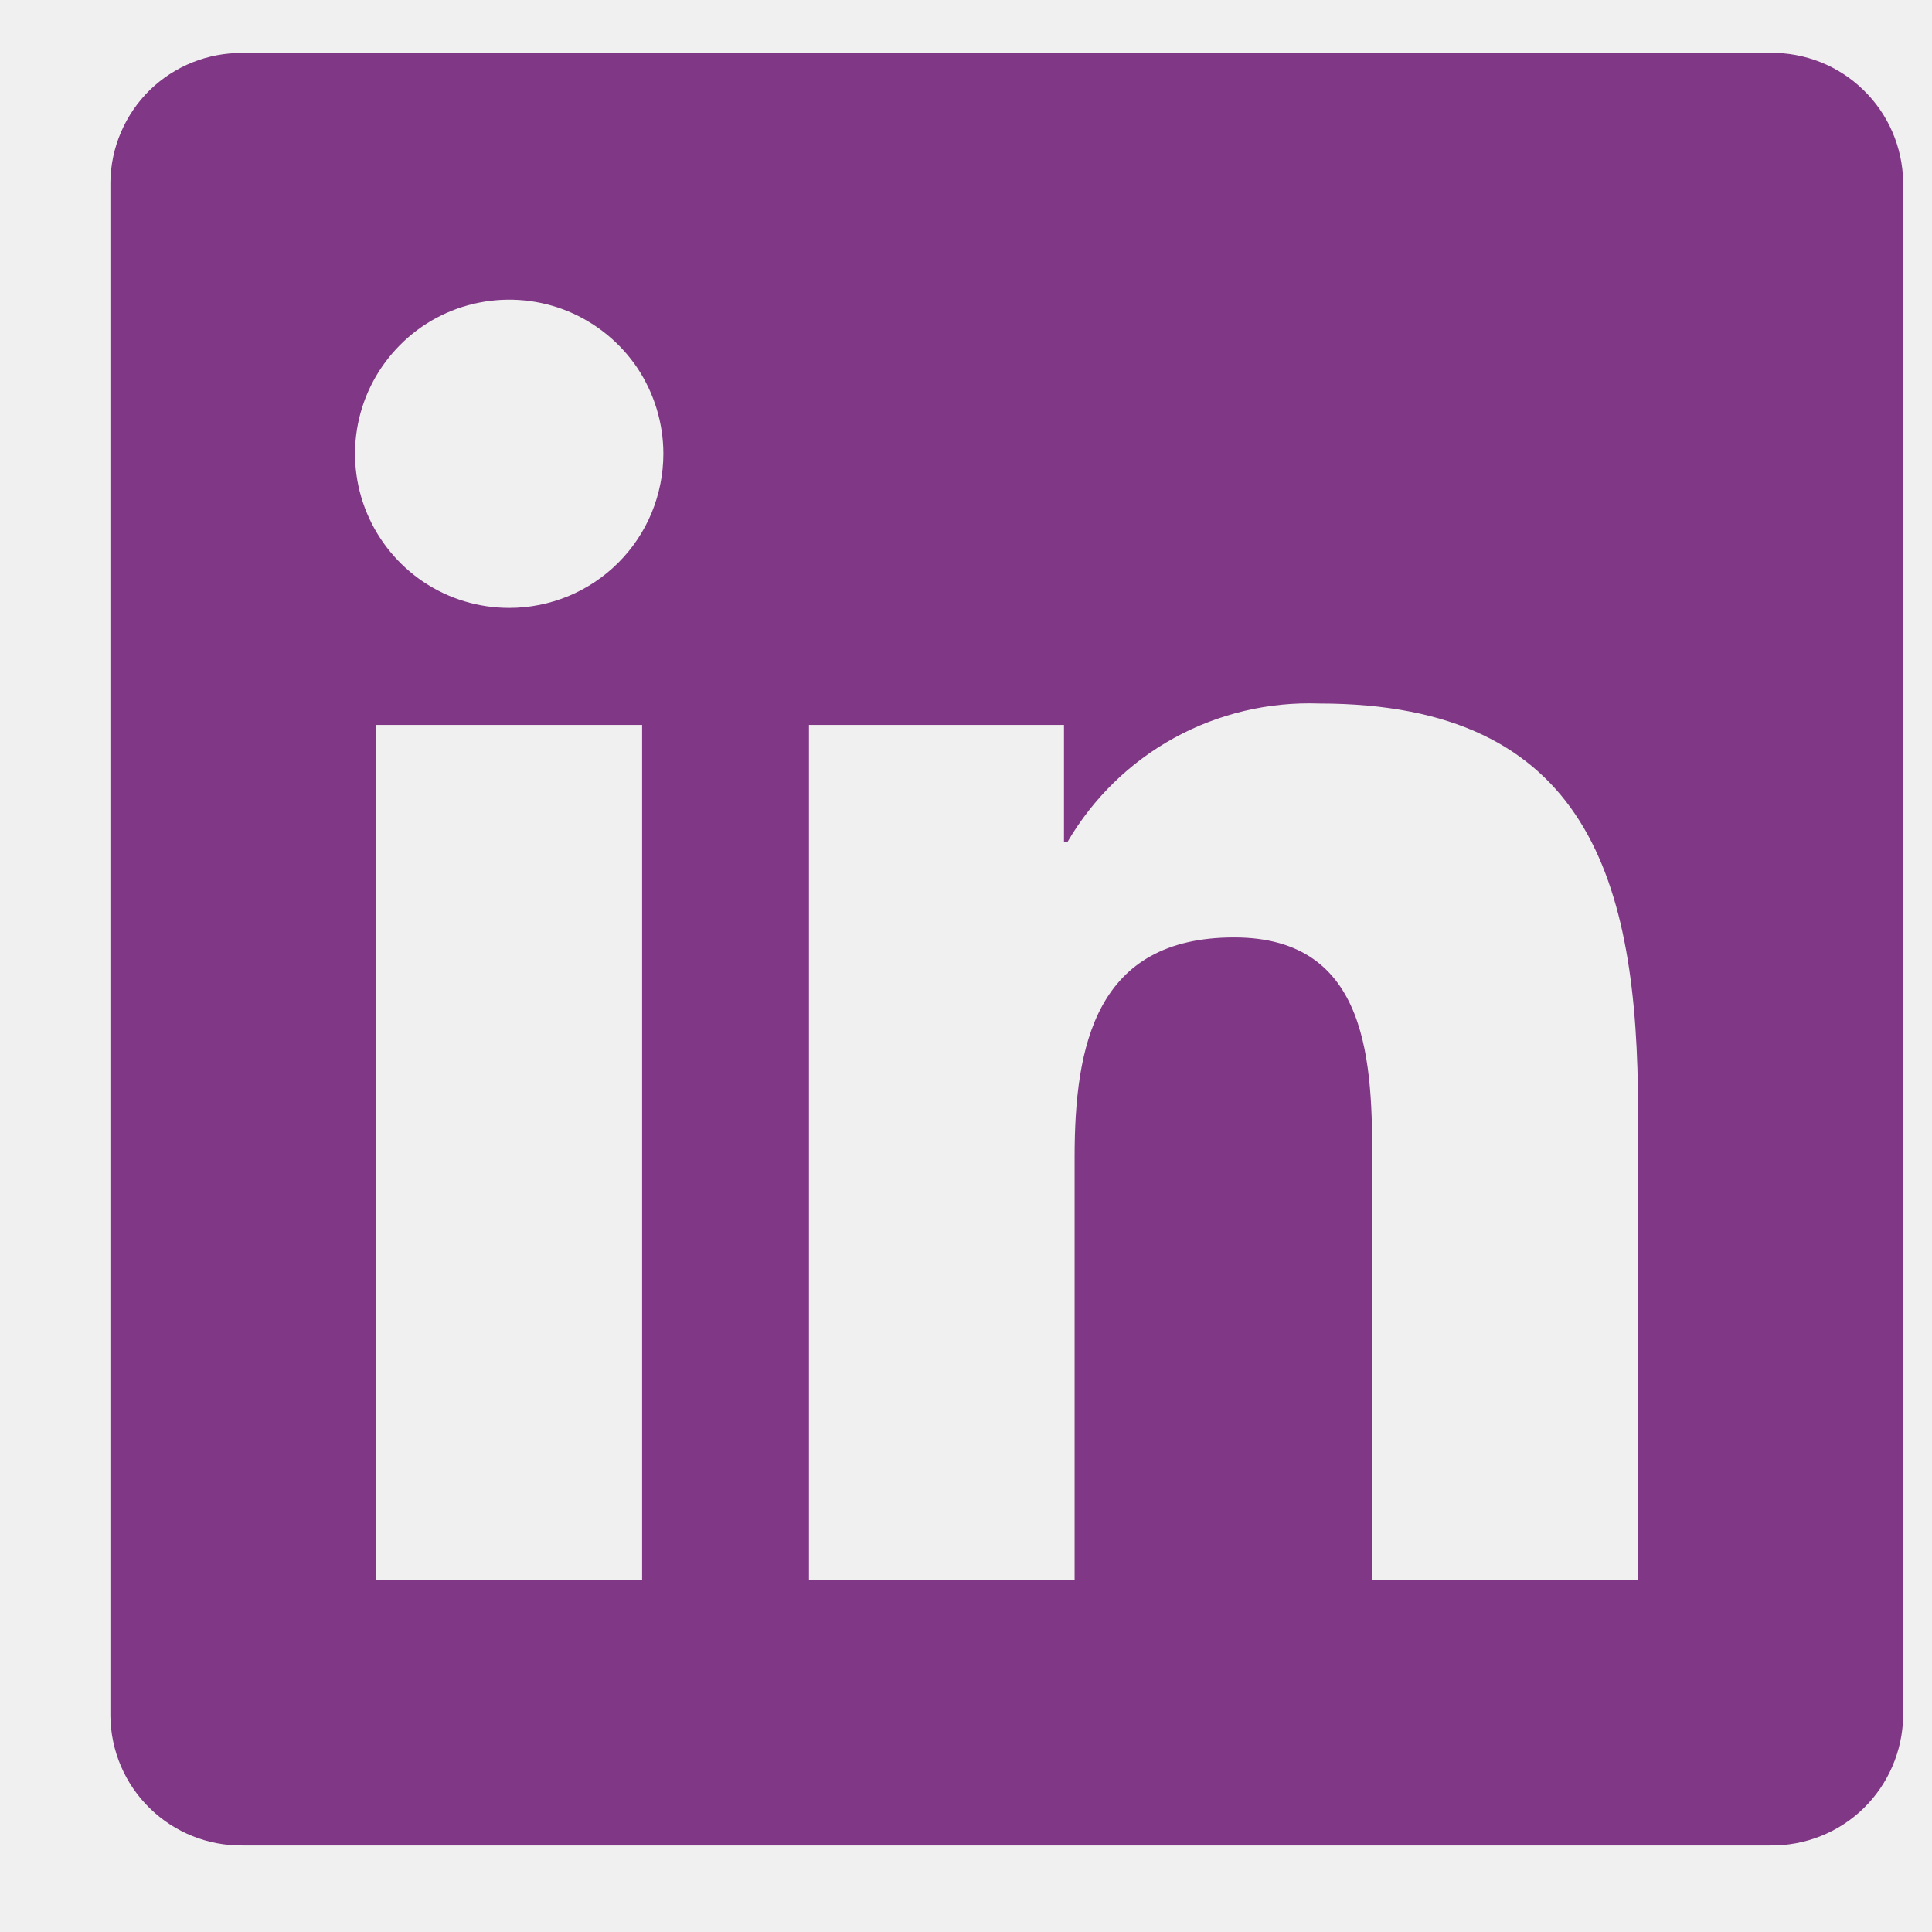
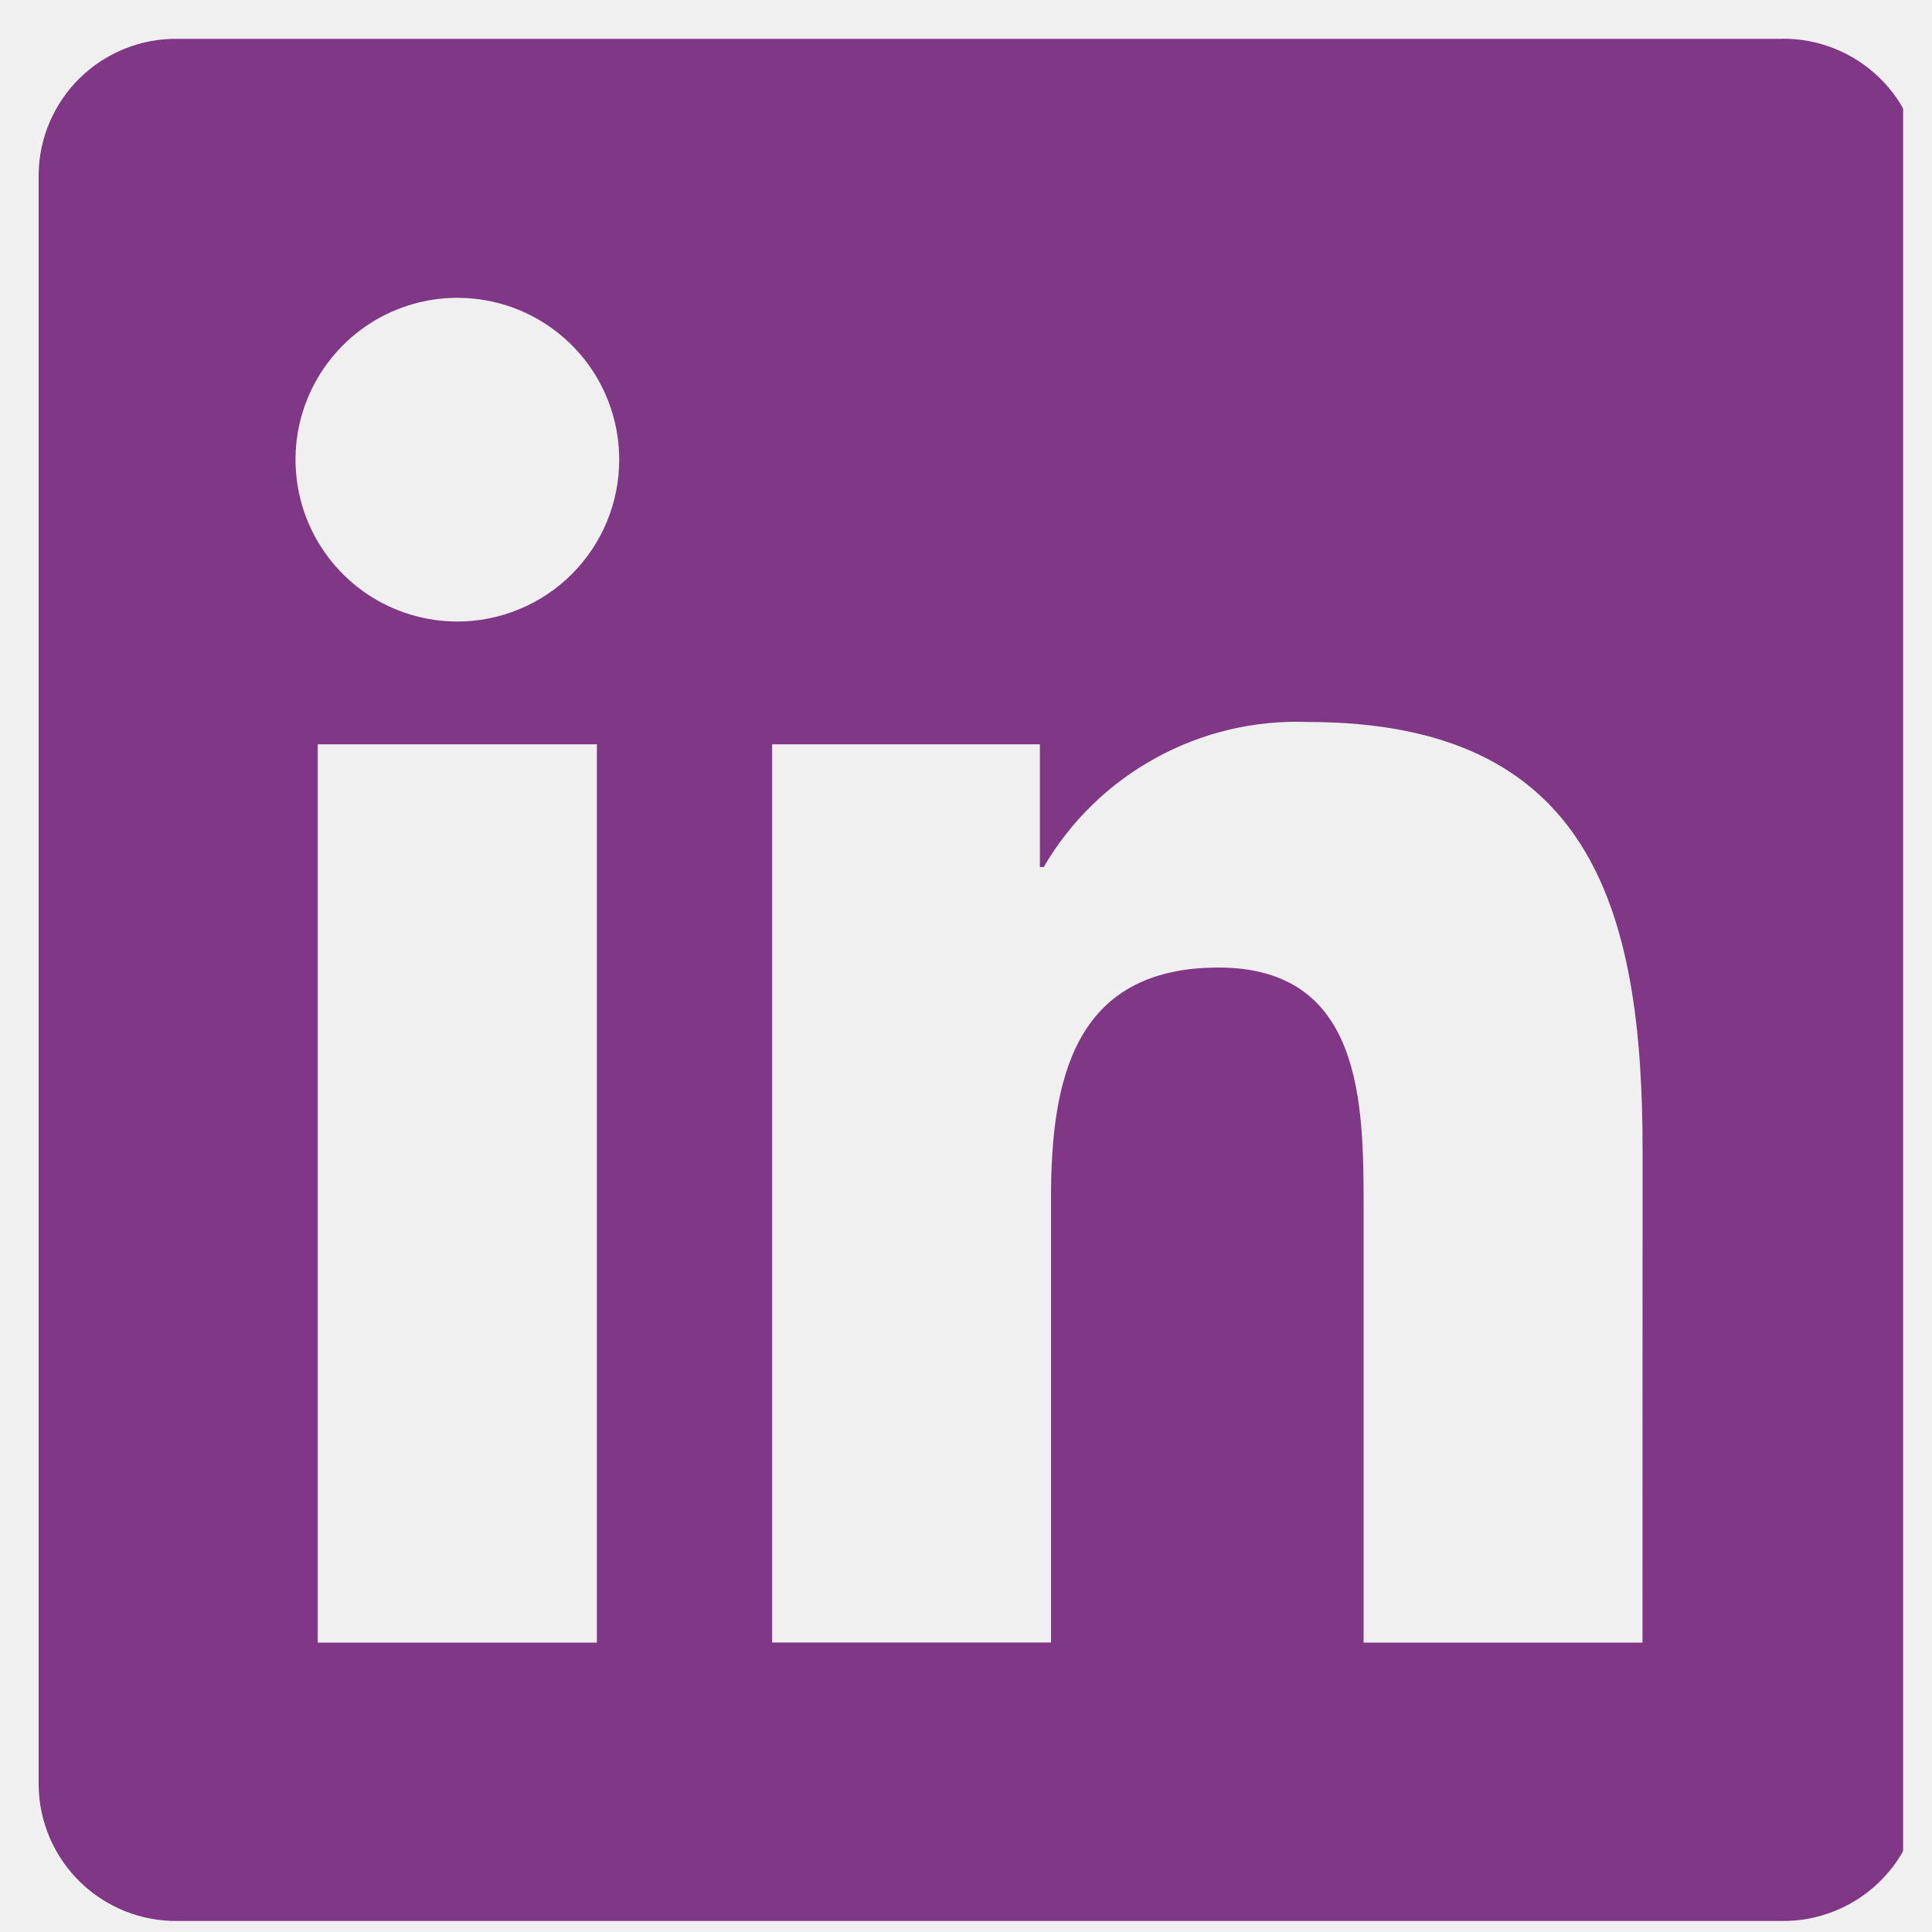
- <svg xmlns="http://www.w3.org/2000/svg" width="14" height="14" viewBox="0 0 14 14" fill="none">
-   <path d="M11.869 11.452H9.944V8.437C9.944 7.718 9.931 6.793 8.943 6.793C7.94 6.793 7.787 7.576 7.787 8.385V11.451H5.862V5.253H7.71V6.1H7.736C7.921 5.784 8.188 5.523 8.509 5.347C8.83 5.171 9.193 5.085 9.559 5.098C11.51 5.098 11.87 6.382 11.87 8.051L11.869 11.452ZM3.69 4.405C3.469 4.405 3.253 4.34 3.069 4.217C2.886 4.094 2.743 3.92 2.658 3.716C2.573 3.512 2.551 3.287 2.594 3.071C2.637 2.854 2.744 2.655 2.9 2.499C3.056 2.342 3.255 2.236 3.472 2.193C3.688 2.15 3.913 2.172 4.117 2.256C4.321 2.341 4.496 2.484 4.619 2.667C4.741 2.851 4.807 3.067 4.807 3.288C4.807 3.435 4.778 3.58 4.722 3.716C4.666 3.851 4.584 3.974 4.48 4.078C4.376 4.182 4.253 4.264 4.118 4.32C3.982 4.376 3.837 4.405 3.69 4.405ZM4.653 11.452H2.726V5.253H4.653V11.452ZM12.828 0.384H1.758C1.507 0.381 1.265 0.478 1.085 0.653C0.906 0.829 0.803 1.069 0.8 1.32V12.436C0.803 12.687 0.905 12.927 1.085 13.103C1.265 13.279 1.507 13.376 1.758 13.373H12.828C13.08 13.376 13.323 13.28 13.504 13.104C13.684 12.928 13.787 12.688 13.791 12.436V1.319C13.787 1.068 13.684 0.827 13.503 0.652C13.323 0.476 13.08 0.38 12.828 0.383" fill="#803785" />
+ <svg xmlns="http://www.w3.org/2000/svg" width="20" height="20" viewBox="0 0 20 20" fill="none">
+   <mask id="mask0_3190_7946" style="mask-type:luminance" maskUnits="userSpaceOnUse" x="0" y="0" width="20" height="21">
+     <path d="M19.701 0.4H0.4V20.048H19.701V0.4Z" fill="white" />
+   </mask>
+   <g mask="url(#mask0_3190_7946)">
+     <path d="M17.003 17.004H14.116V12.482C14.116 11.404 14.097 10.016 12.614 10.016C11.11 10.016 10.88 11.191 10.88 12.403V17.003H7.993V7.705H10.765V8.976H10.804C11.081 8.501 11.482 8.111 11.963 7.847C12.445 7.582 12.989 7.453 13.538 7.474C16.465 7.474 17.004 9.399 17.004 11.903L17.003 17.004ZM4.735 6.434C4.404 6.434 4.08 6.336 3.804 6.152C3.529 5.968 3.314 5.706 3.187 5.4C3.06 5.094 3.027 4.757 3.091 4.432C3.156 4.107 3.316 3.808 3.55 3.574C3.784 3.34 4.083 3.18 4.408 3.115C4.733 3.051 5.07 3.084 5.376 3.21C5.682 3.337 5.944 3.552 6.128 3.827C6.312 4.103 6.41 4.427 6.41 4.758C6.41 4.978 6.367 5.196 6.283 5.399C6.199 5.603 6.075 5.787 5.92 5.943C5.764 6.099 5.58 6.222 5.376 6.306C5.173 6.391 4.955 6.434 4.735 6.434ZM6.179 17.004H3.289V7.705H6.179V17.004ZM18.443 0.402H1.838C1.461 0.397 1.098 0.543 0.828 0.806C0.558 1.07 0.404 1.429 0.4 1.806V18.48C0.404 18.857 0.558 19.217 0.828 19.481C1.097 19.744 1.461 19.89 1.838 19.886H18.443C18.82 19.891 19.185 19.745 19.455 19.482C19.726 19.218 19.881 18.858 19.886 18.48V1.805C19.881 1.427 19.726 1.067 19.455 0.804C19.184 0.541 18.82 0.396 18.443 0.401" fill="#803785" />
+   </g>
</svg>
